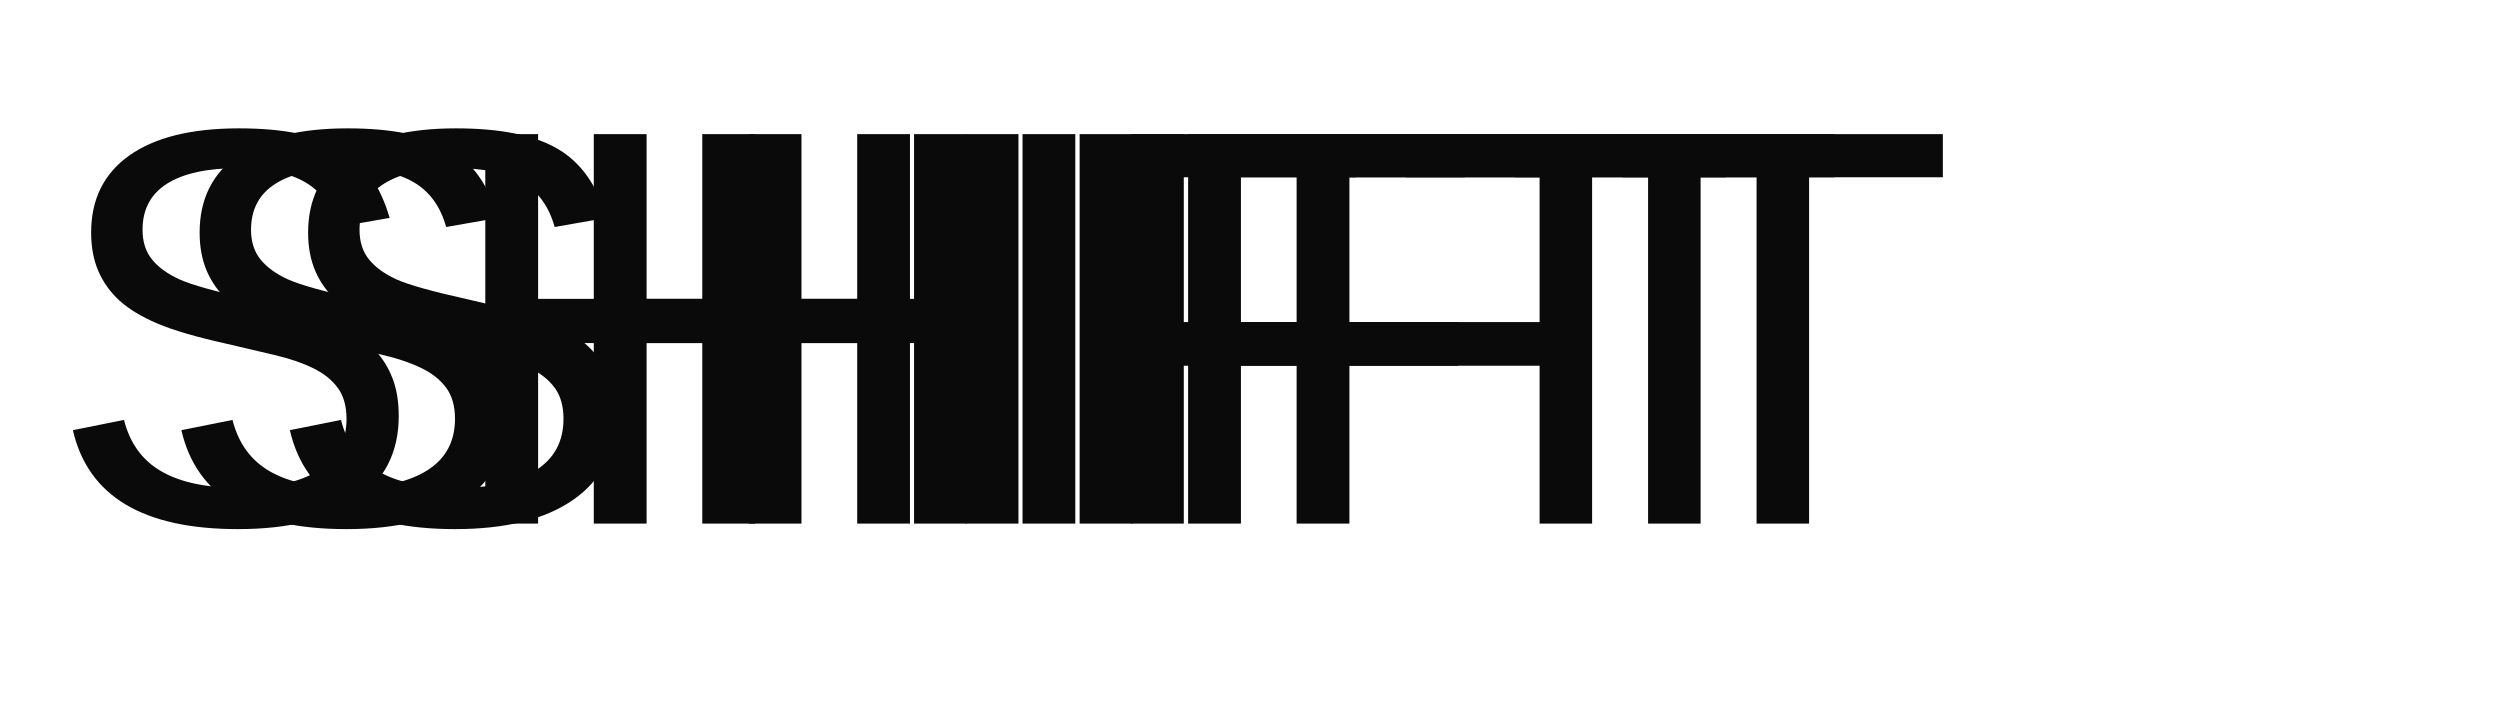
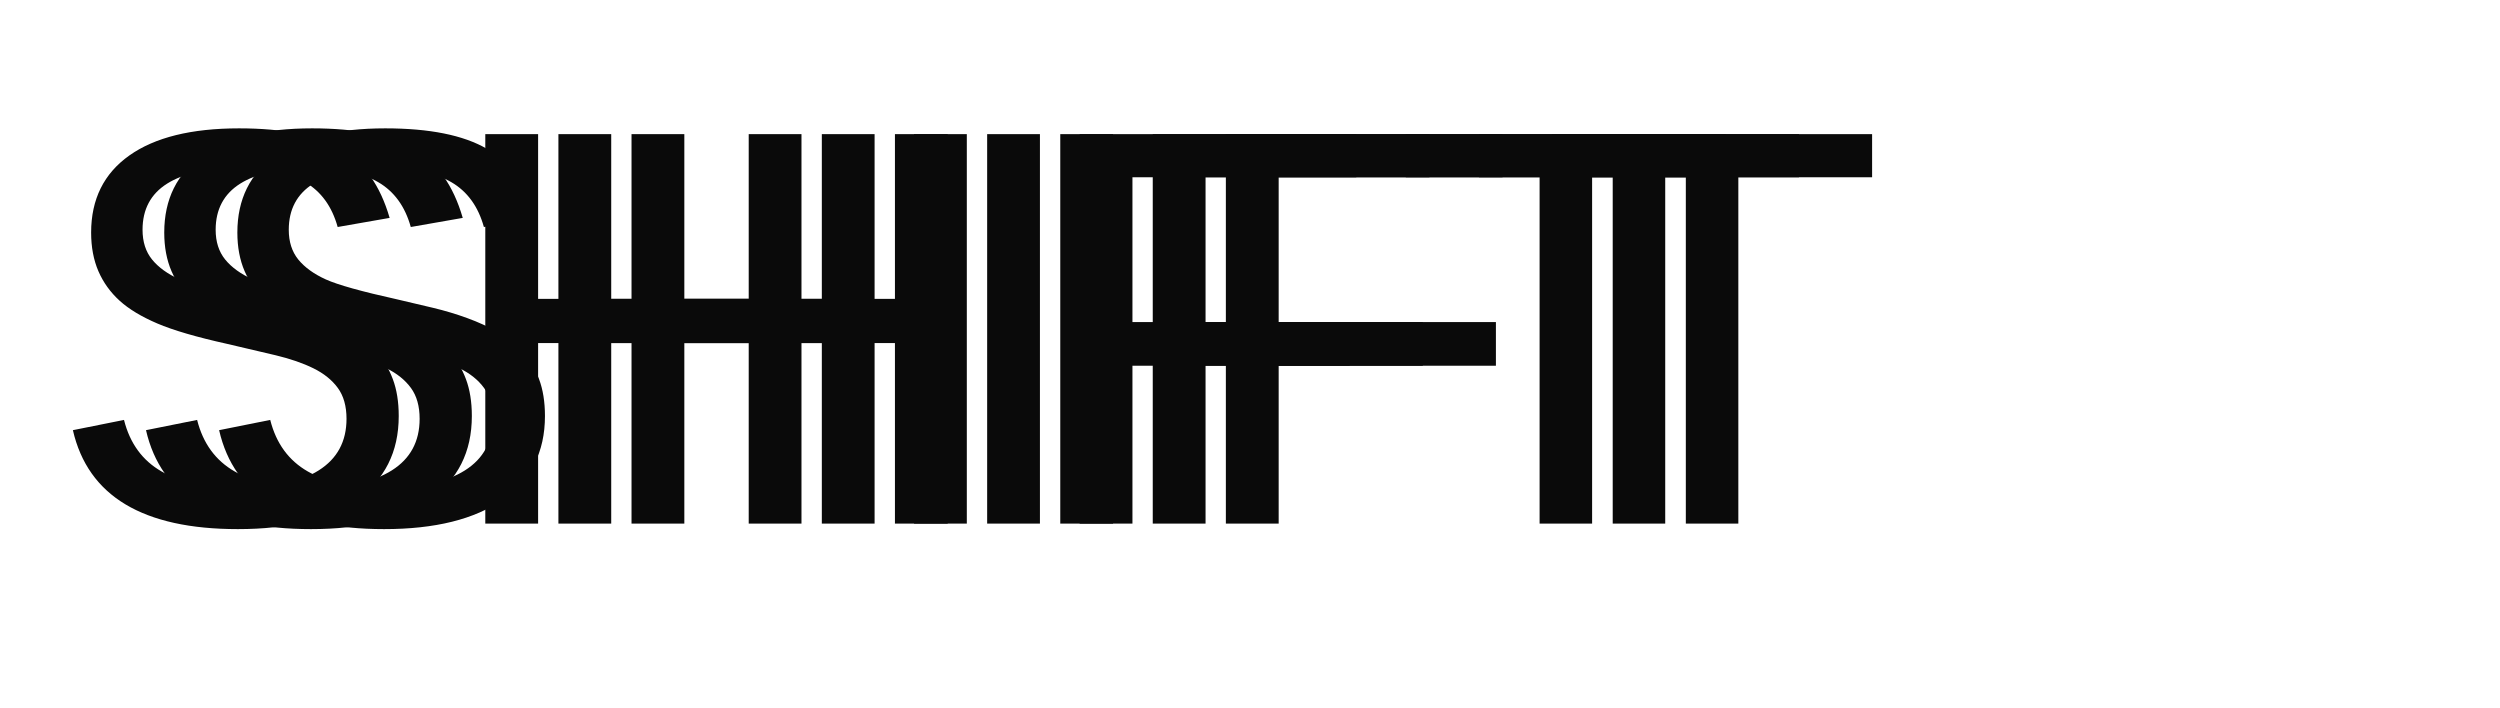
<svg xmlns="http://www.w3.org/2000/svg" viewBox="0 0 1060 300" role="img" aria-label="SHIFT">
-   <g font-family="Archivo, Arial, sans-serif" font-weight="500" font-size="240" letter-spacing="6" fill="#0A0A0A">
-     <text x="112" y="222">SHIFT</text>
-     <text x="66" y="222">SHIFT</text>
+   <g font-family="Archivo, Arial, sans-serif" font-weight="400" font-size="240" letter-spacing="6" fill="#0A0A0A">
+     <text x="82" y="222">SHIFT</text>
+     <text x="51" y="222">SHIFT</text>
    <text x="20" y="222">SHIFT</text>
  </g>
</svg>
